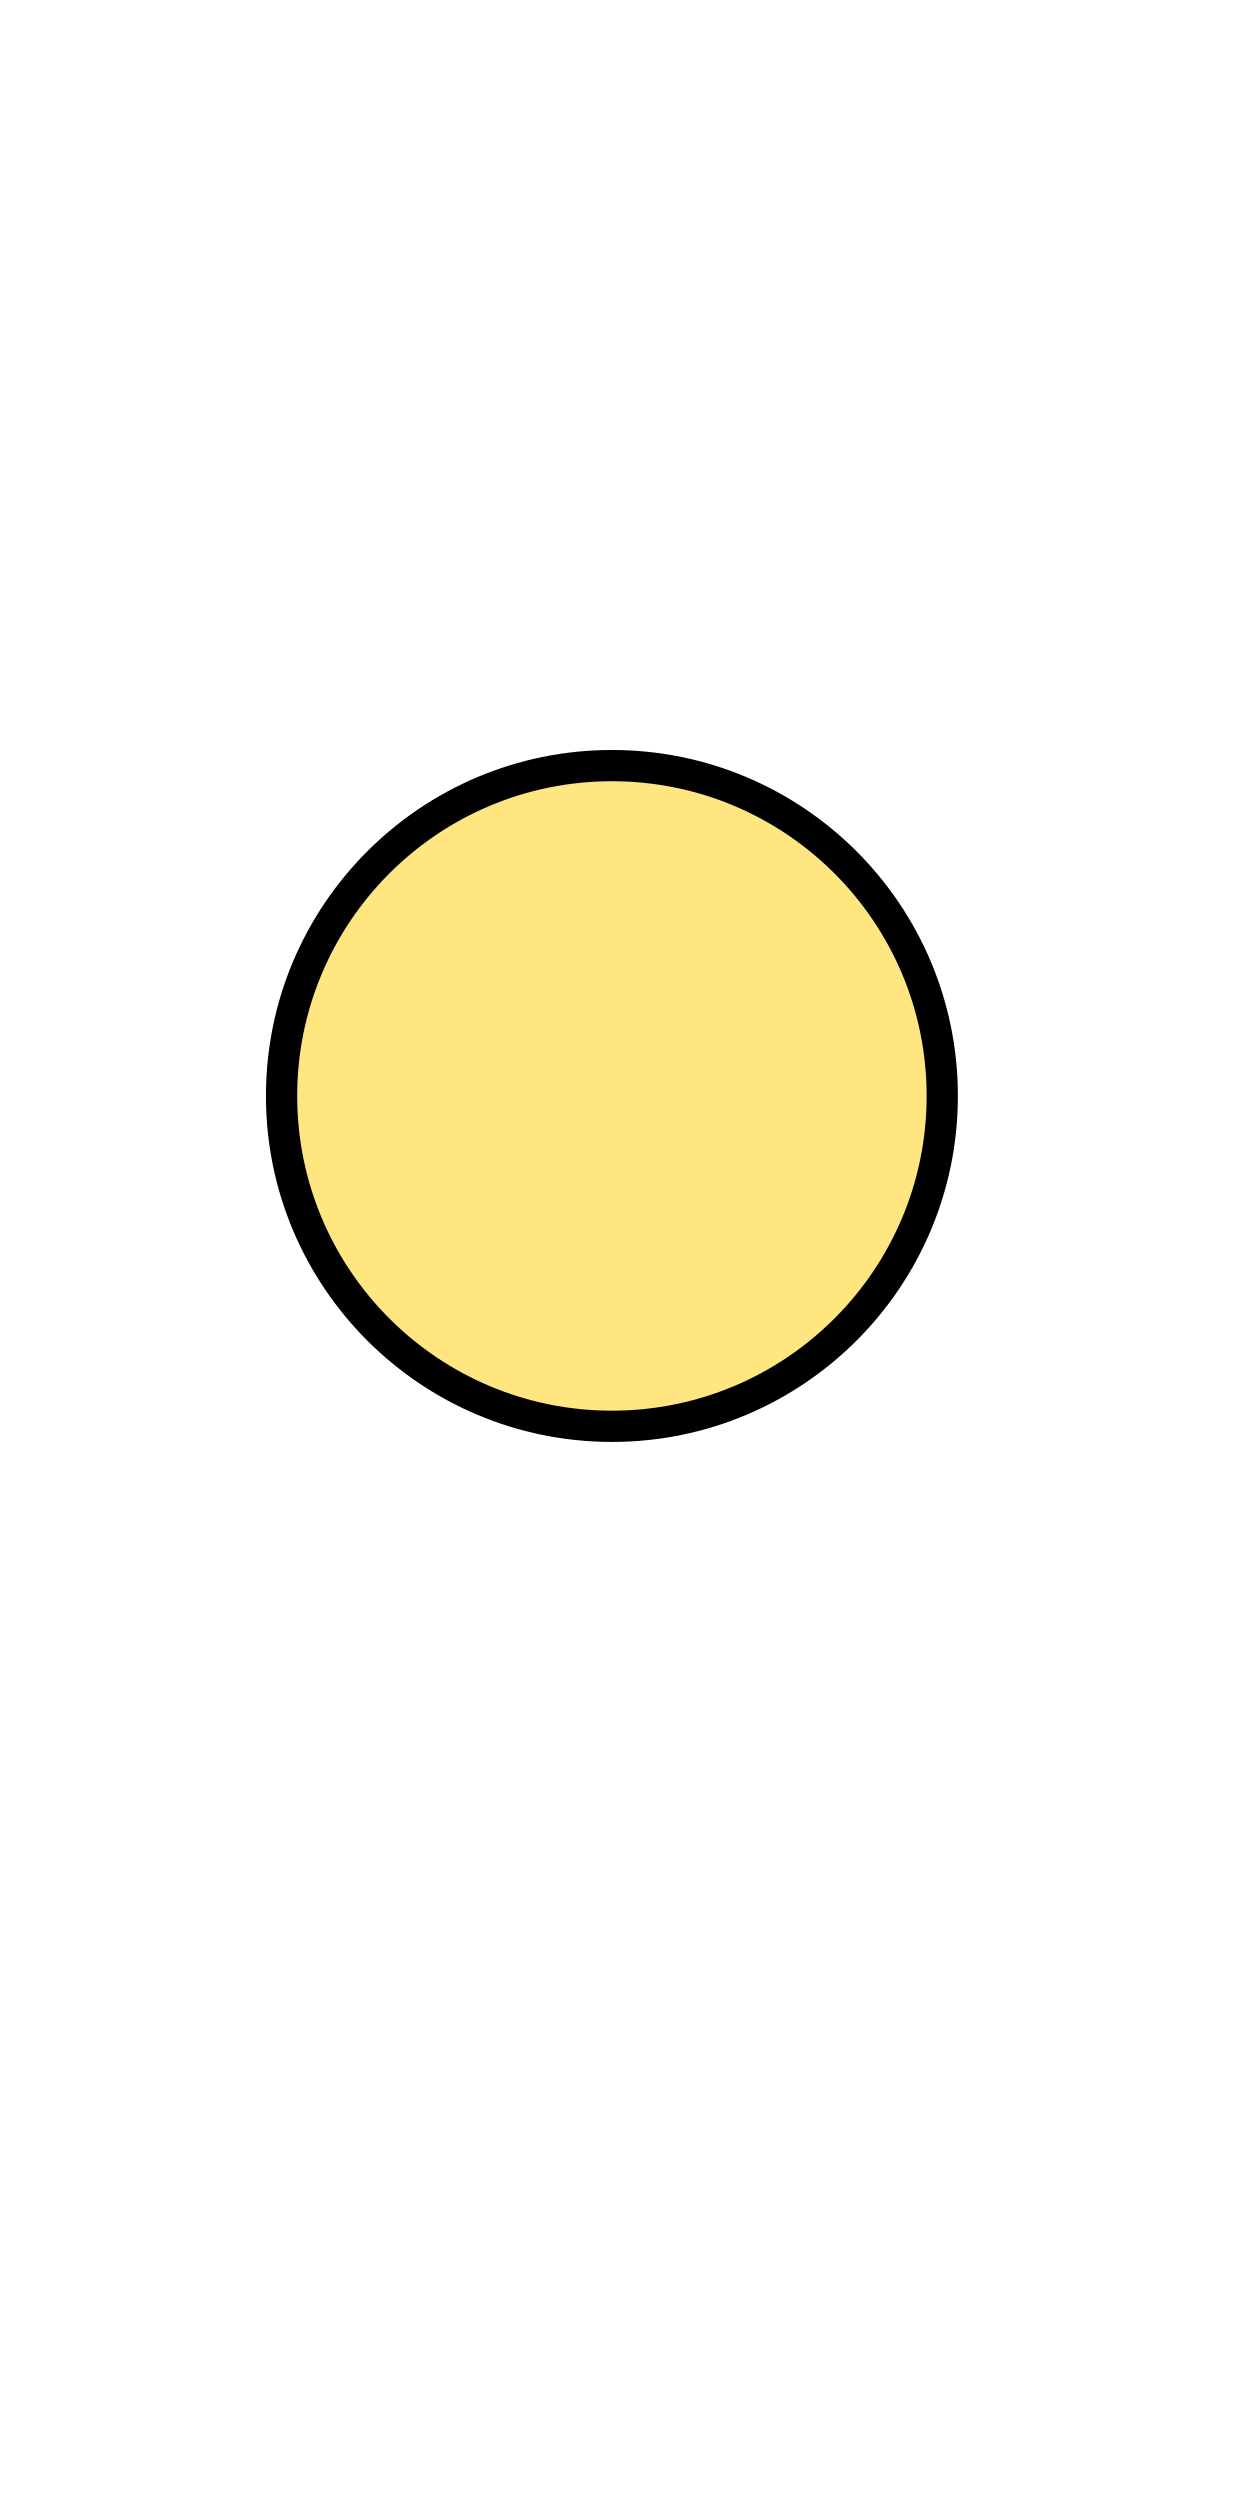
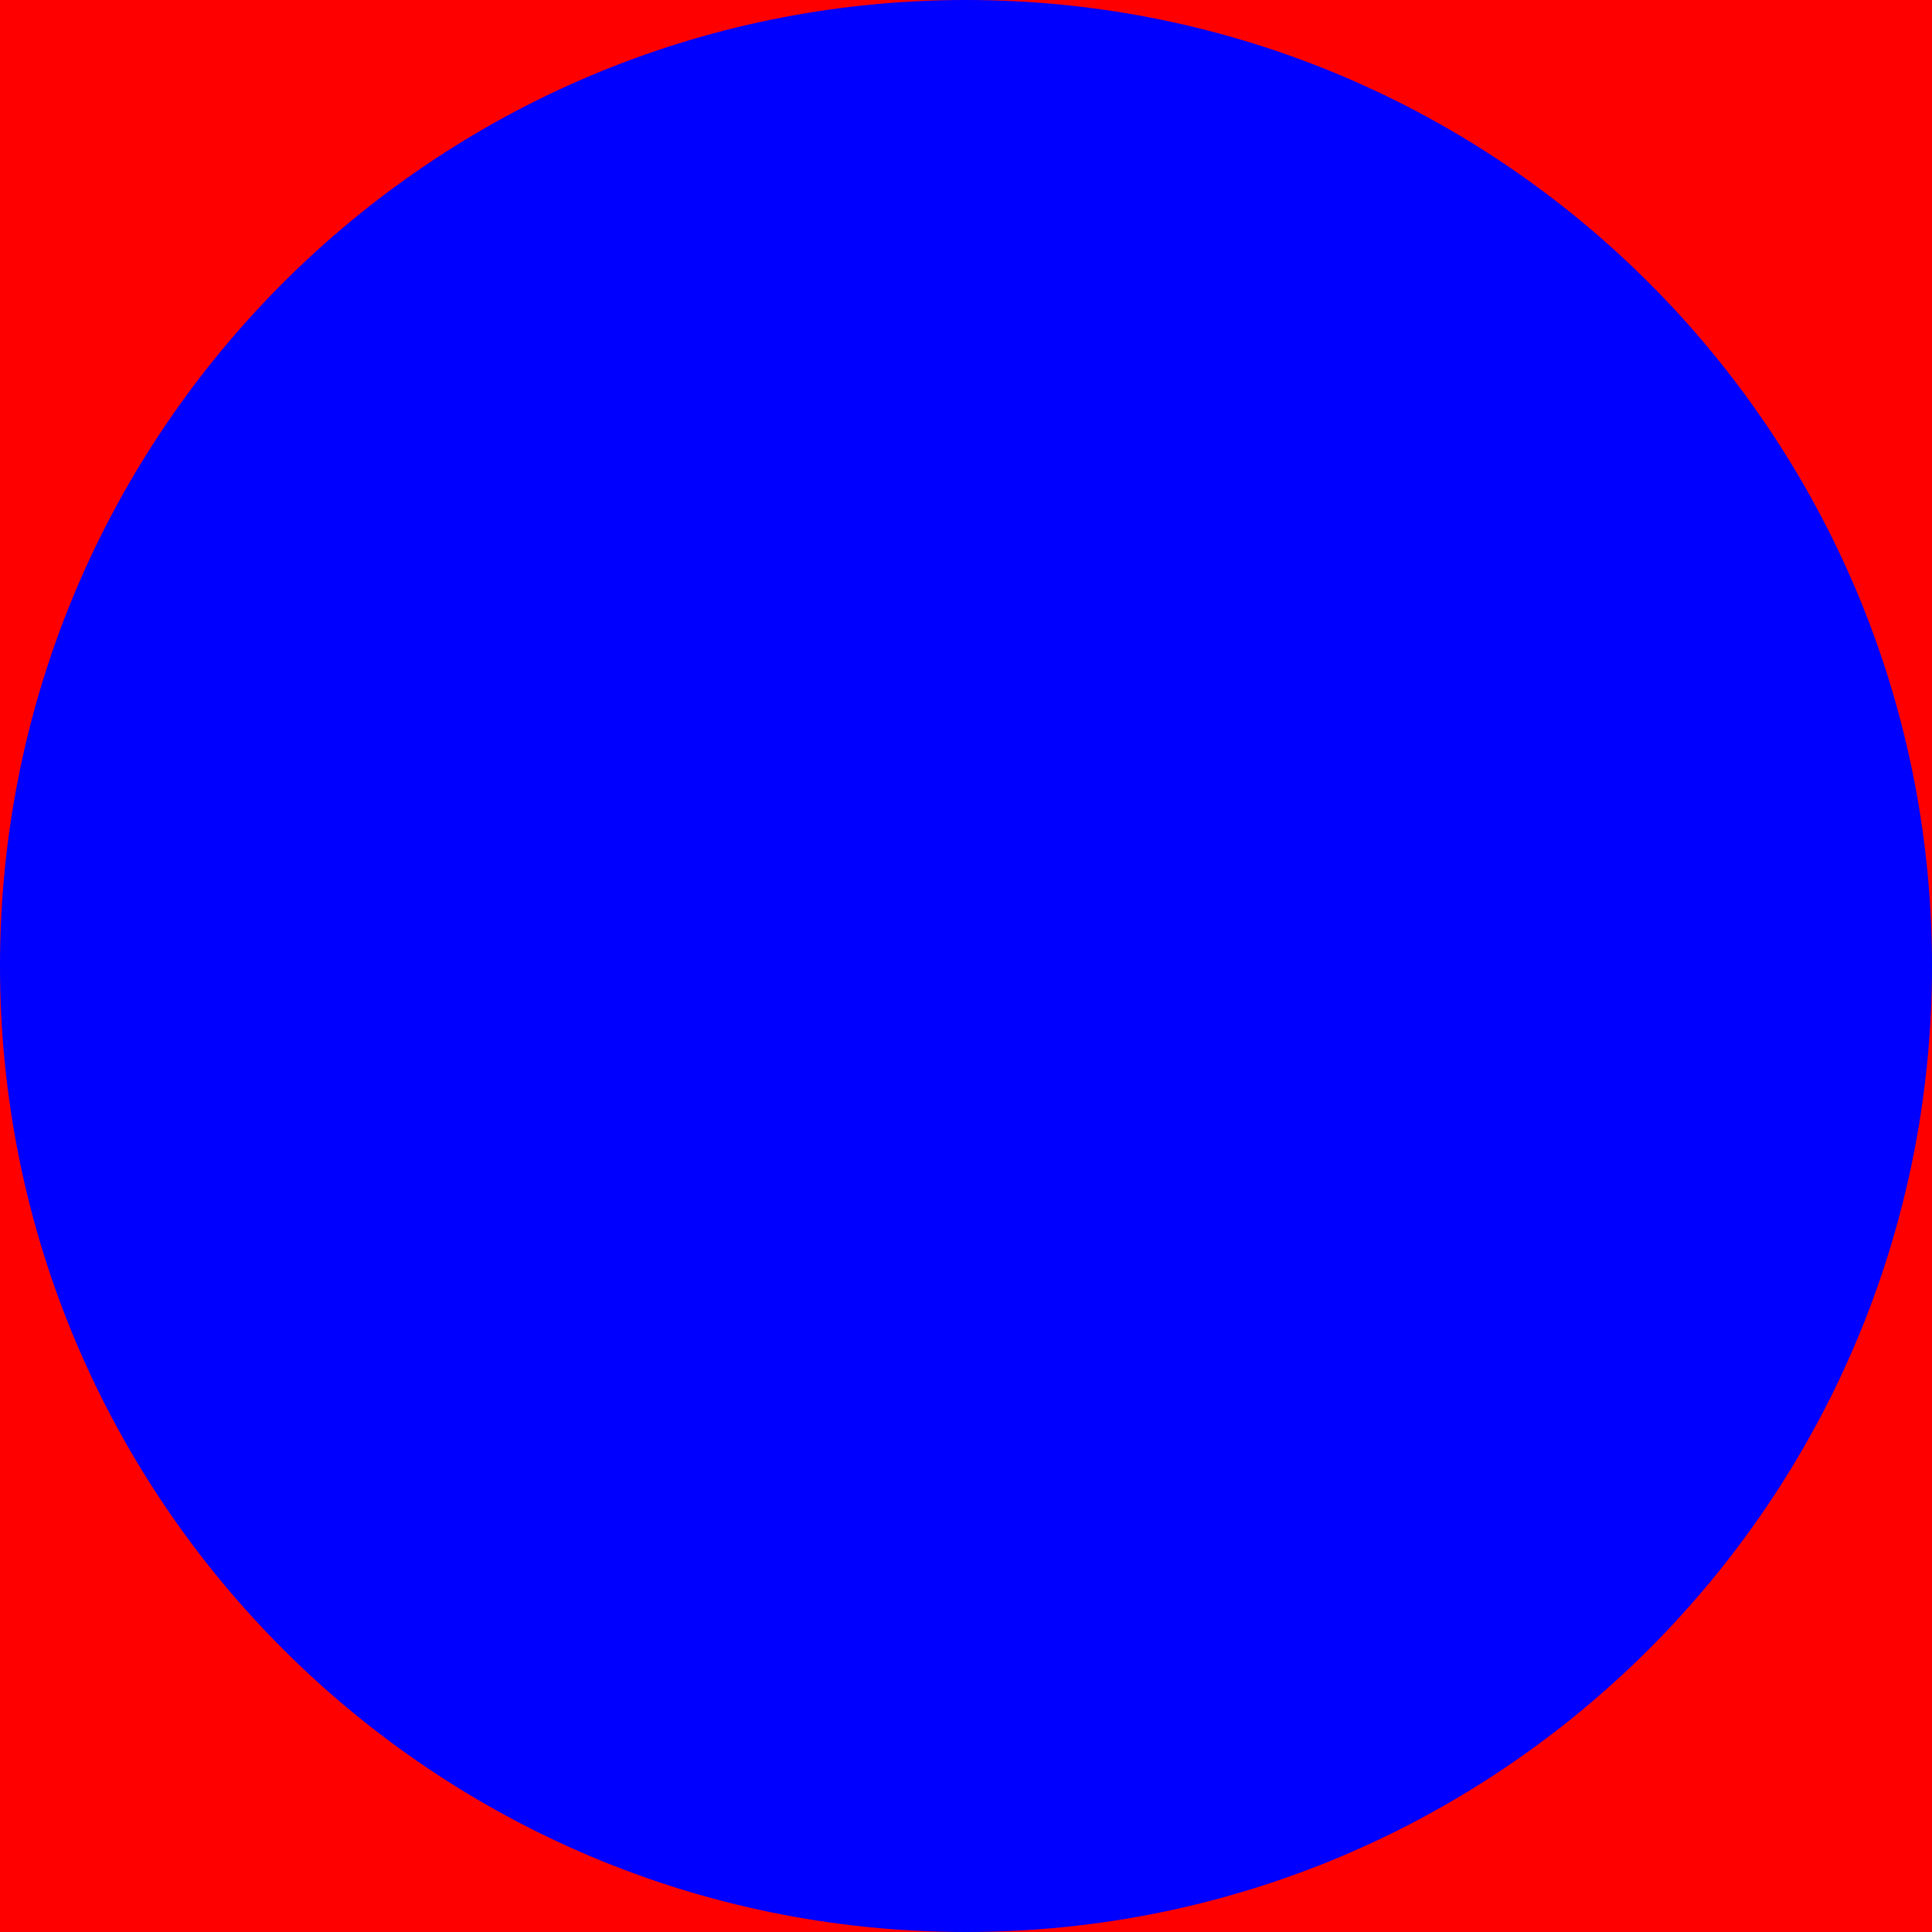
- <svg xmlns="http://www.w3.org/2000/svg" version="1.1" width="100%" height="100%" viewBox="0 0 400 800" id="svg2">
-   <defs id="defs10" />
-   <g transform="translate(-260,-180.2122)" id="layer1" style="fill:#ffe680">
-     <path d="m 561.523,530.919 c 0,58.384 -47.33,105.71 -105.71,105.71 -58.384,0 -105.71,-47.33 -105.71,-105.71 0,-58.384 47.33,-105.71 105.71,-105.71 58.384,0 105.71,47.33 105.71,105.71 z" id="0" style="stroke:#000000;stroke-width:10;stroke-miterlimit:4;stroke-dasharray:none" />
-   </g>
+ <svg xmlns="http://www.w3.org/2000/svg" height="40px" width="40px" viewBox="0 0 800 800">
+   <rect id="svgItem" width="800" height="800" fill="red" />
+   <circle cx="400" cy="400" r="400" fill="blue" />
</svg>
